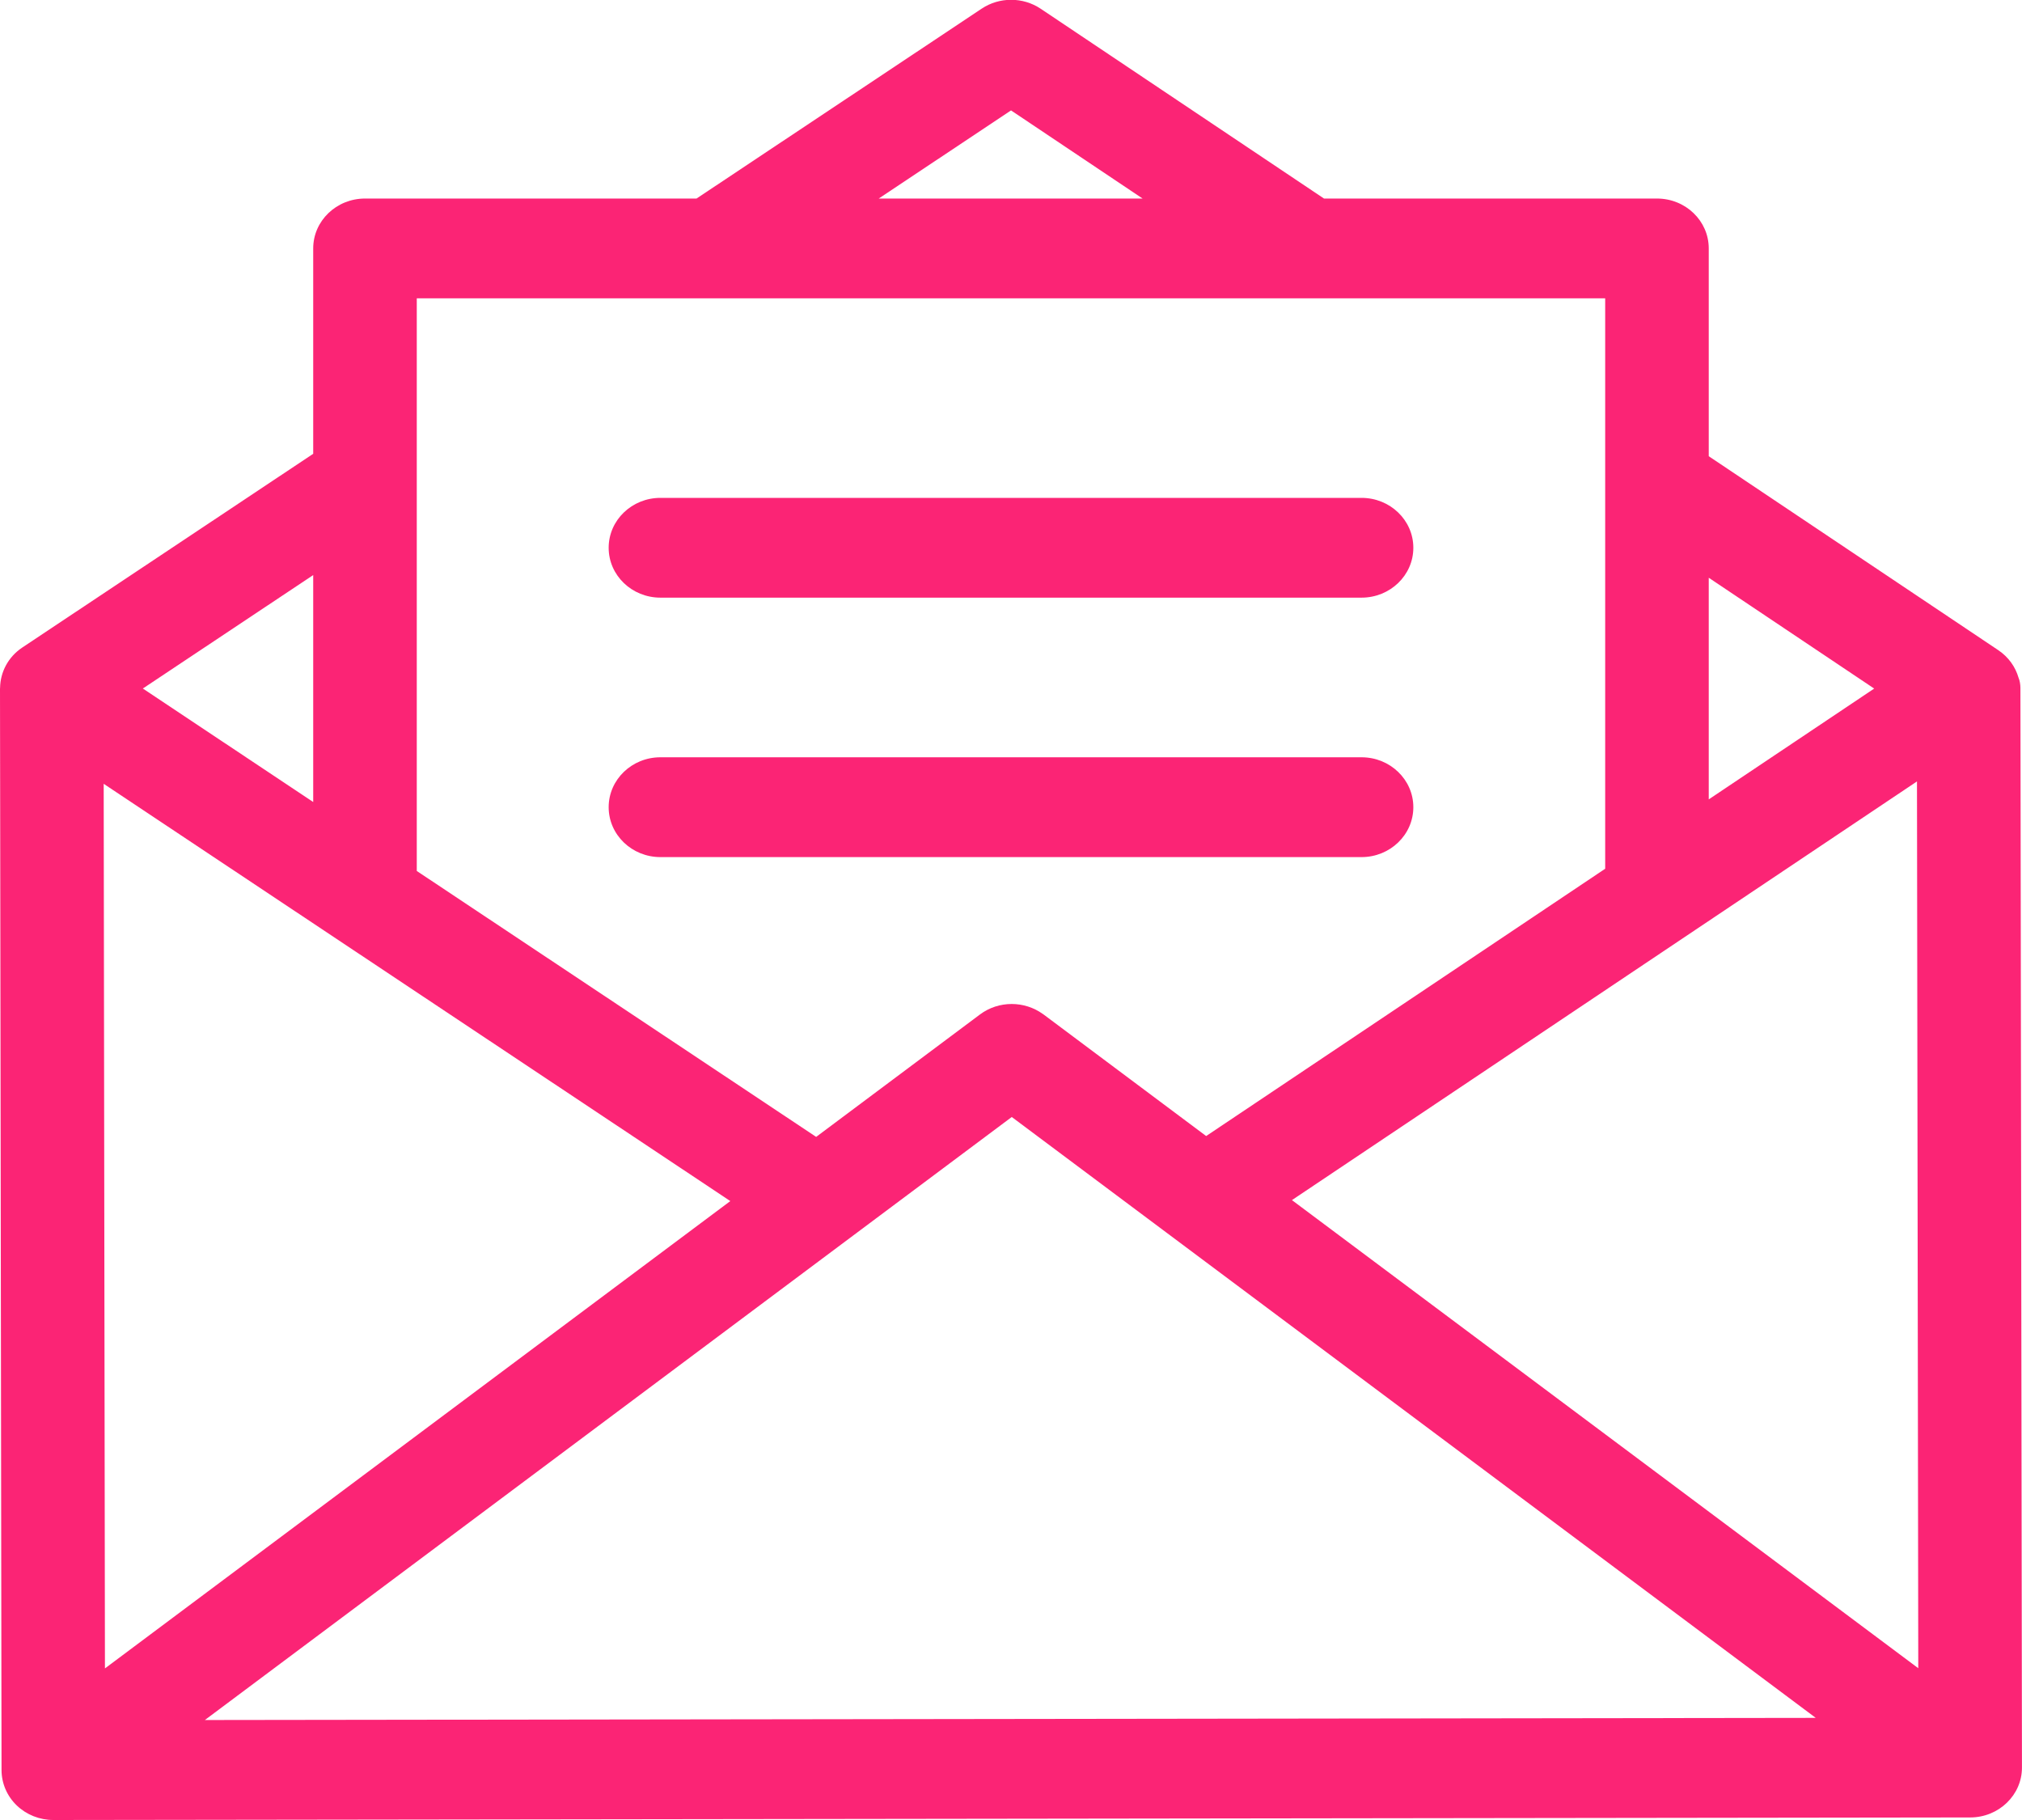
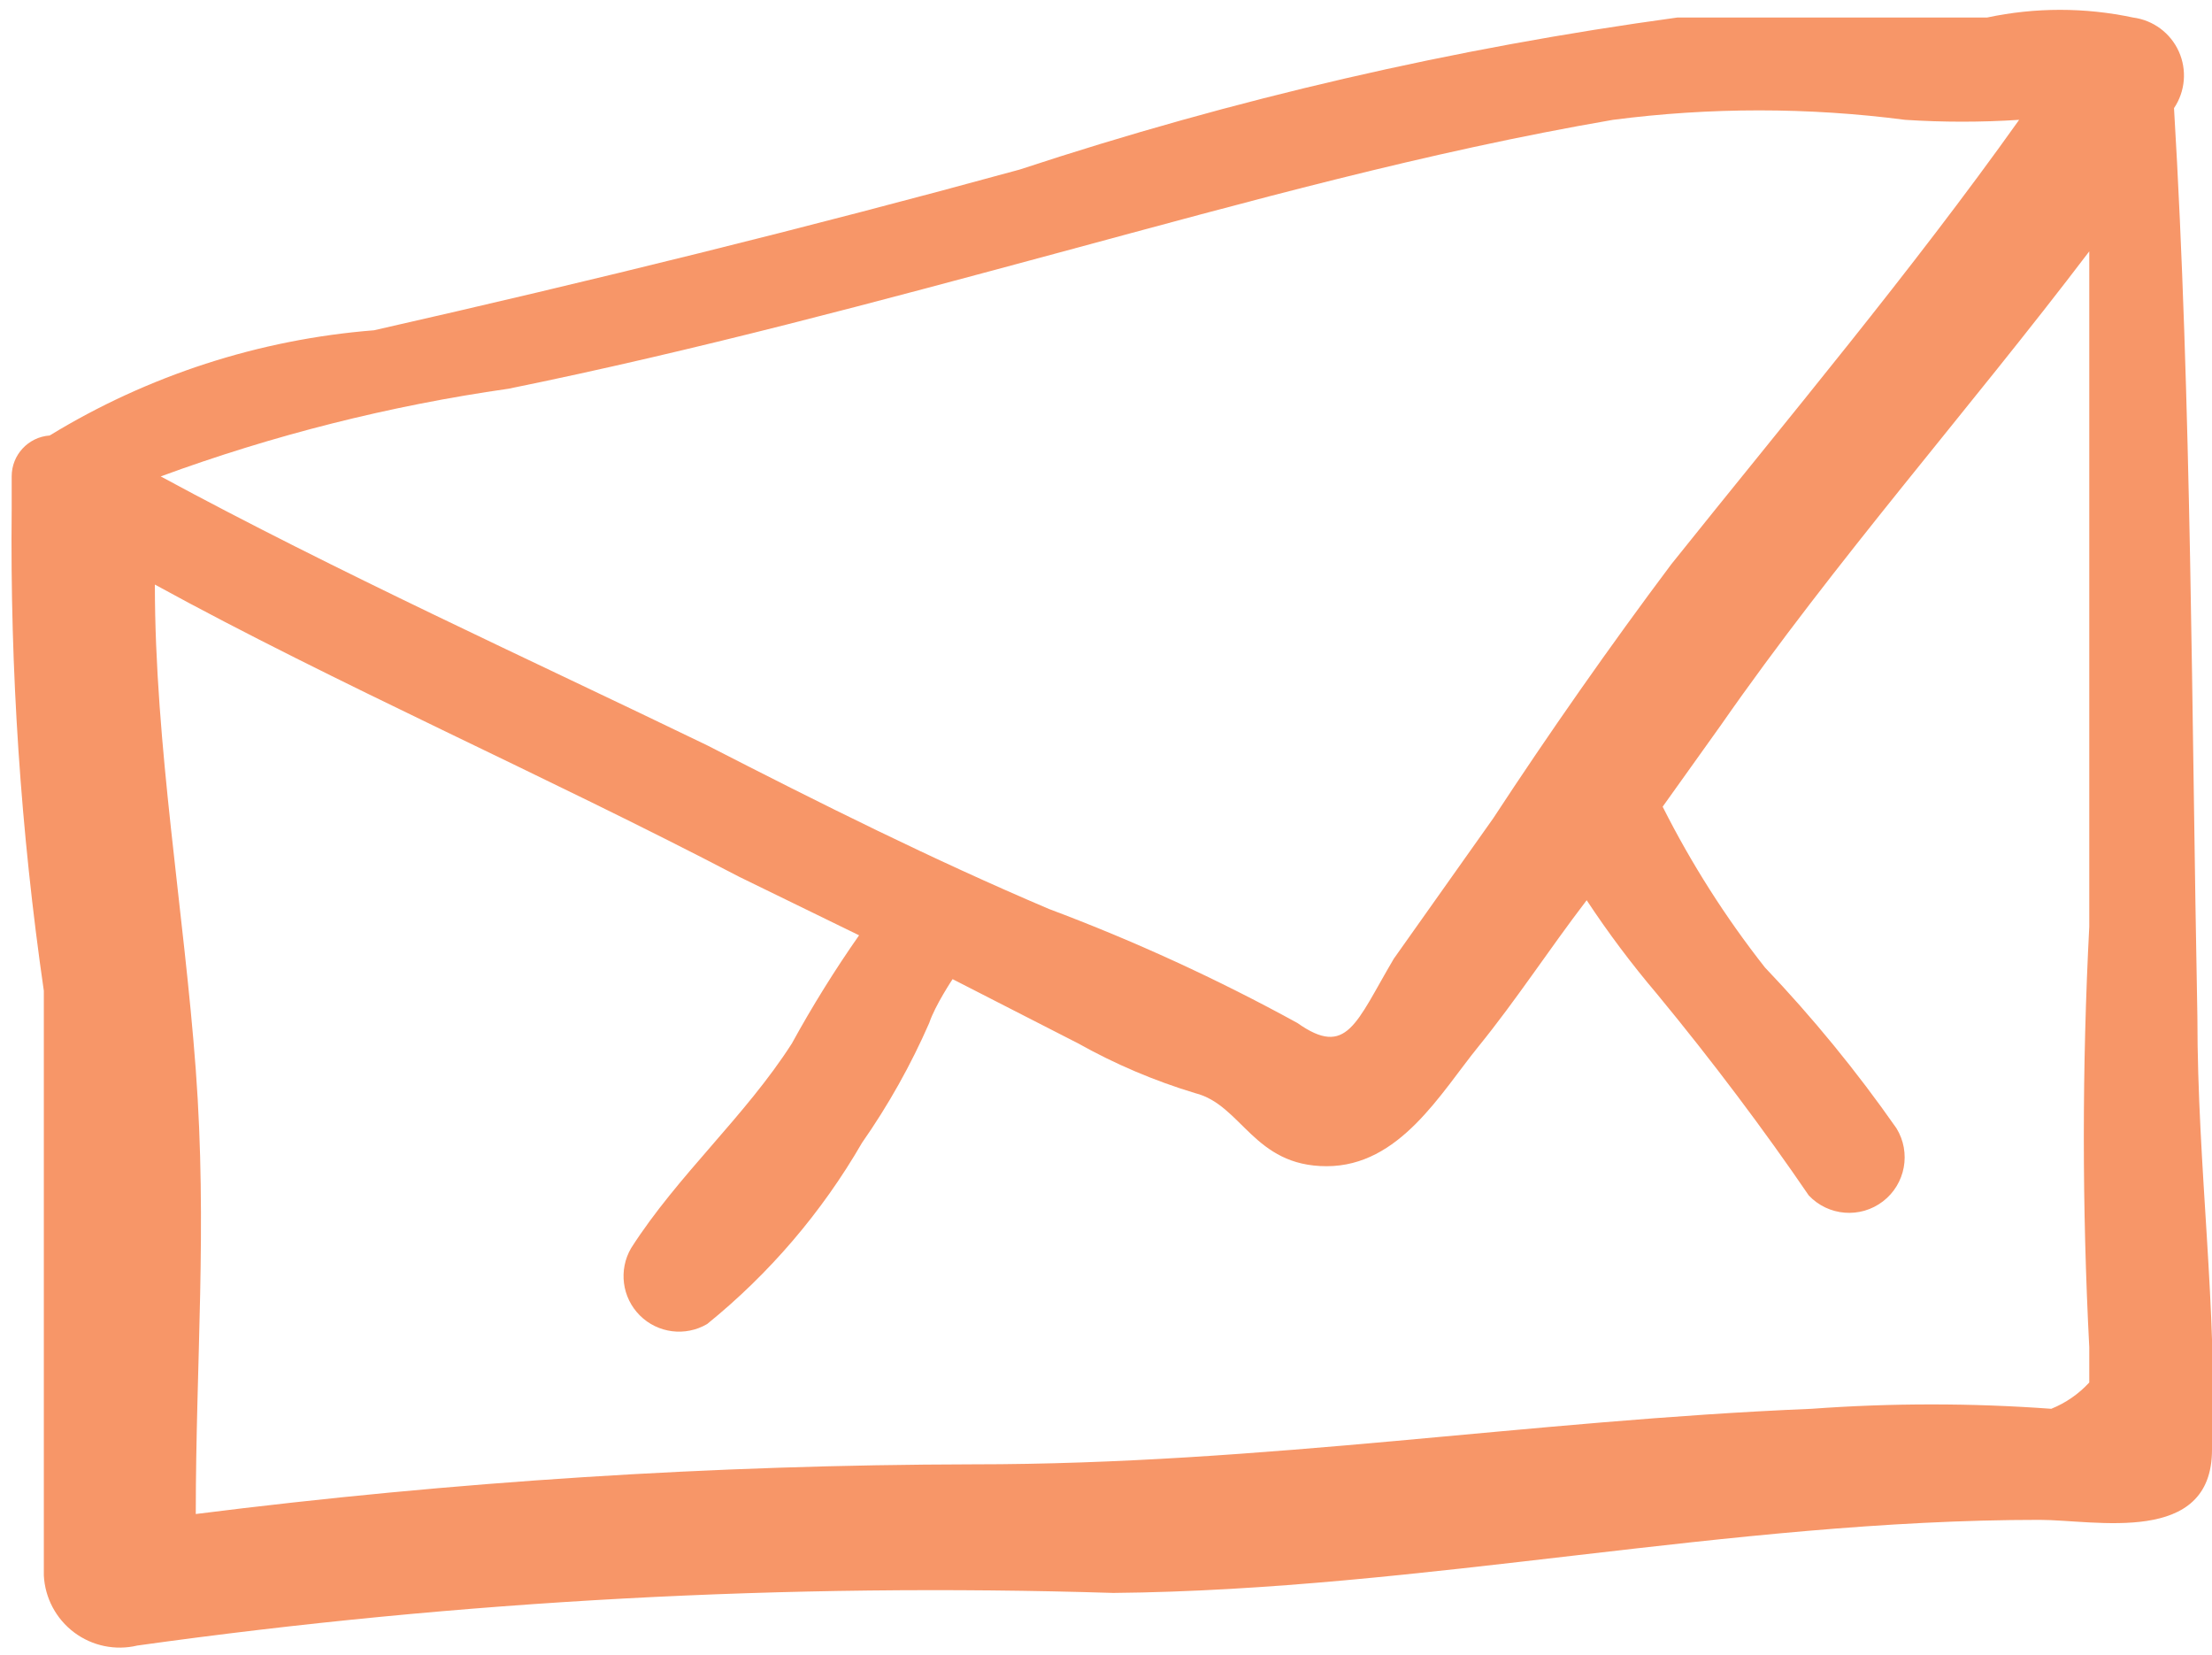
- <svg xmlns="http://www.w3.org/2000/svg" width="50px" height="45px">
-   <path fill-rule="evenodd" fill="rgb(251, 36, 117)" d="M48.720,44.937 L1.320,45.000 C1.320,45.000 1.319,45.000 1.319,45.000 C0.979,45.000 0.654,44.870 0.414,44.640 C0.174,44.409 0.039,44.095 0.038,43.768 L-0.000,17.027 C-0.000,17.020 0.002,17.013 0.002,17.006 C0.008,16.621 0.199,16.244 0.553,16.009 L7.745,11.220 L7.745,6.142 C7.745,5.461 8.319,4.909 9.026,4.909 L17.224,4.909 L24.275,0.214 C24.714,-0.079 25.296,-0.077 25.734,0.216 L32.740,4.909 L40.974,4.909 C41.681,4.909 42.254,5.461 42.254,6.142 L42.254,11.280 L49.411,16.074 C49.667,16.245 49.838,16.490 49.915,16.759 C49.944,16.822 49.961,16.931 49.961,17.003 L49.999,43.702 C50.000,44.383 49.427,44.936 48.720,44.937 ZM44.900,42.475 L25.019,27.618 L5.066,42.528 L44.900,42.475 ZM7.745,14.219 L3.532,17.024 L7.745,19.830 L7.745,14.219 ZM2.564,19.380 L2.595,41.252 L18.059,29.697 L2.564,19.380 ZM25.001,2.730 L21.729,4.909 L28.254,4.909 L25.001,2.730 ZM39.693,7.376 L10.306,7.376 L10.306,21.535 L20.182,28.110 L24.234,25.082 C24.701,24.734 25.336,24.746 25.786,25.070 C25.792,25.075 25.797,25.078 25.804,25.082 L29.826,28.089 L39.693,21.480 L39.693,7.376 ZM42.254,14.285 L42.254,19.765 L46.345,17.025 L42.254,14.285 ZM47.403,19.321 L31.947,29.673 L47.435,41.247 L47.403,19.321 ZM15.051,19.958 C15.051,19.277 15.624,18.724 16.331,18.724 L33.668,18.724 C34.375,18.724 34.949,19.277 34.949,19.958 C34.949,20.639 34.375,21.192 33.668,21.192 L16.331,21.192 C15.624,21.192 15.051,20.639 15.051,19.958 ZM33.668,14.777 L16.331,14.777 C15.624,14.777 15.051,14.225 15.051,13.544 C15.051,12.862 15.624,12.310 16.331,12.310 L33.668,12.310 C34.375,12.310 34.949,12.862 34.949,13.544 C34.949,14.225 34.375,14.777 33.668,14.777 Z" />
+ <svg xmlns="http://www.w3.org/2000/svg" id="Capa_1" data-name="Capa 1" viewBox="0 0 7.57 5.66">
+   <defs>
+     <style>.cls-1{fill:#f79668;}</style>
+   </defs>
+   <path class="cls-1" d="M10.53,8.33c0,.33-.4.24-.59.24-1.06,0-2.11.24-3.17.25A19.72,19.72,0,0,0,3.43,9a.26.26,0,0,1-.32-.24c0-.66,0-1.32,0-2A10.71,10.71,0,0,1,3,5.11S3,5.05,3,5L3,5H3a.14.14,0,0,1,.13-.14,2.51,2.51,0,0,1,1.11-.36c.75-.17,1.48-.35,2.21-.55a12.64,12.64,0,0,1,2.25-.52c.36,0,.71,0,1.06,0a1.2,1.2,0,0,1,.5,0,.2.2,0,0,1,.14.31l0,0c.06,1,.06,2.07.08,3.11C10.48,7.37,10.55,7.85,10.53,8.33Zm-.42-.23s0-.08,0-.12a13.93,13.93,0,0,1,0-1.44c0-.77,0-1.54,0-2.31-.41.54-.87,1.06-1.26,1.62l-.2.28A3.26,3.26,0,0,0,9,6.68a4.7,4.7,0,0,1,.45.55.19.19,0,0,1-.3.23C9,7.24,8.82,7,8.63,6.77a3.33,3.33,0,0,1-.24-.32c-.13.17-.24.34-.37.5s-.27.41-.52.41-.29-.21-.45-.25a2,2,0,0,1-.4-.17l-.43-.22s-.06.09-.08.15a2.38,2.38,0,0,1-.23.41,2.24,2.24,0,0,1-.53.62.19.19,0,0,1-.26-.26c.16-.25.39-.45.55-.7a4,4,0,0,1,.23-.37l-.41-.2c-.67-.35-1.38-.66-2-1,0,.55.1,1.12.14,1.66s0,1,0,1.52a21.59,21.59,0,0,1,2.66-.17c1,0,1.9-.15,2.87-.19a5.62,5.62,0,0,1,.82,0A.36.36,0,0,0,10.11,8.1ZM3.51,5c.61.33,1.25.62,1.87.92.39.2.77.39,1.17.56a6.53,6.53,0,0,1,.85.39c.17.12.2,0,.33-.22l.34-.48c.19-.29.4-.59.61-.87.4-.5.82-1,1.19-1.52a3,3,0,0,1-.39,0,3.88,3.88,0,0,0-1,0c-.64.11-1.25.28-1.88.45s-1.26.34-1.9.47A5.85,5.85,0,0,0,3.51,5Z" transform="translate(-2.96 -3.37)" />
</svg>
